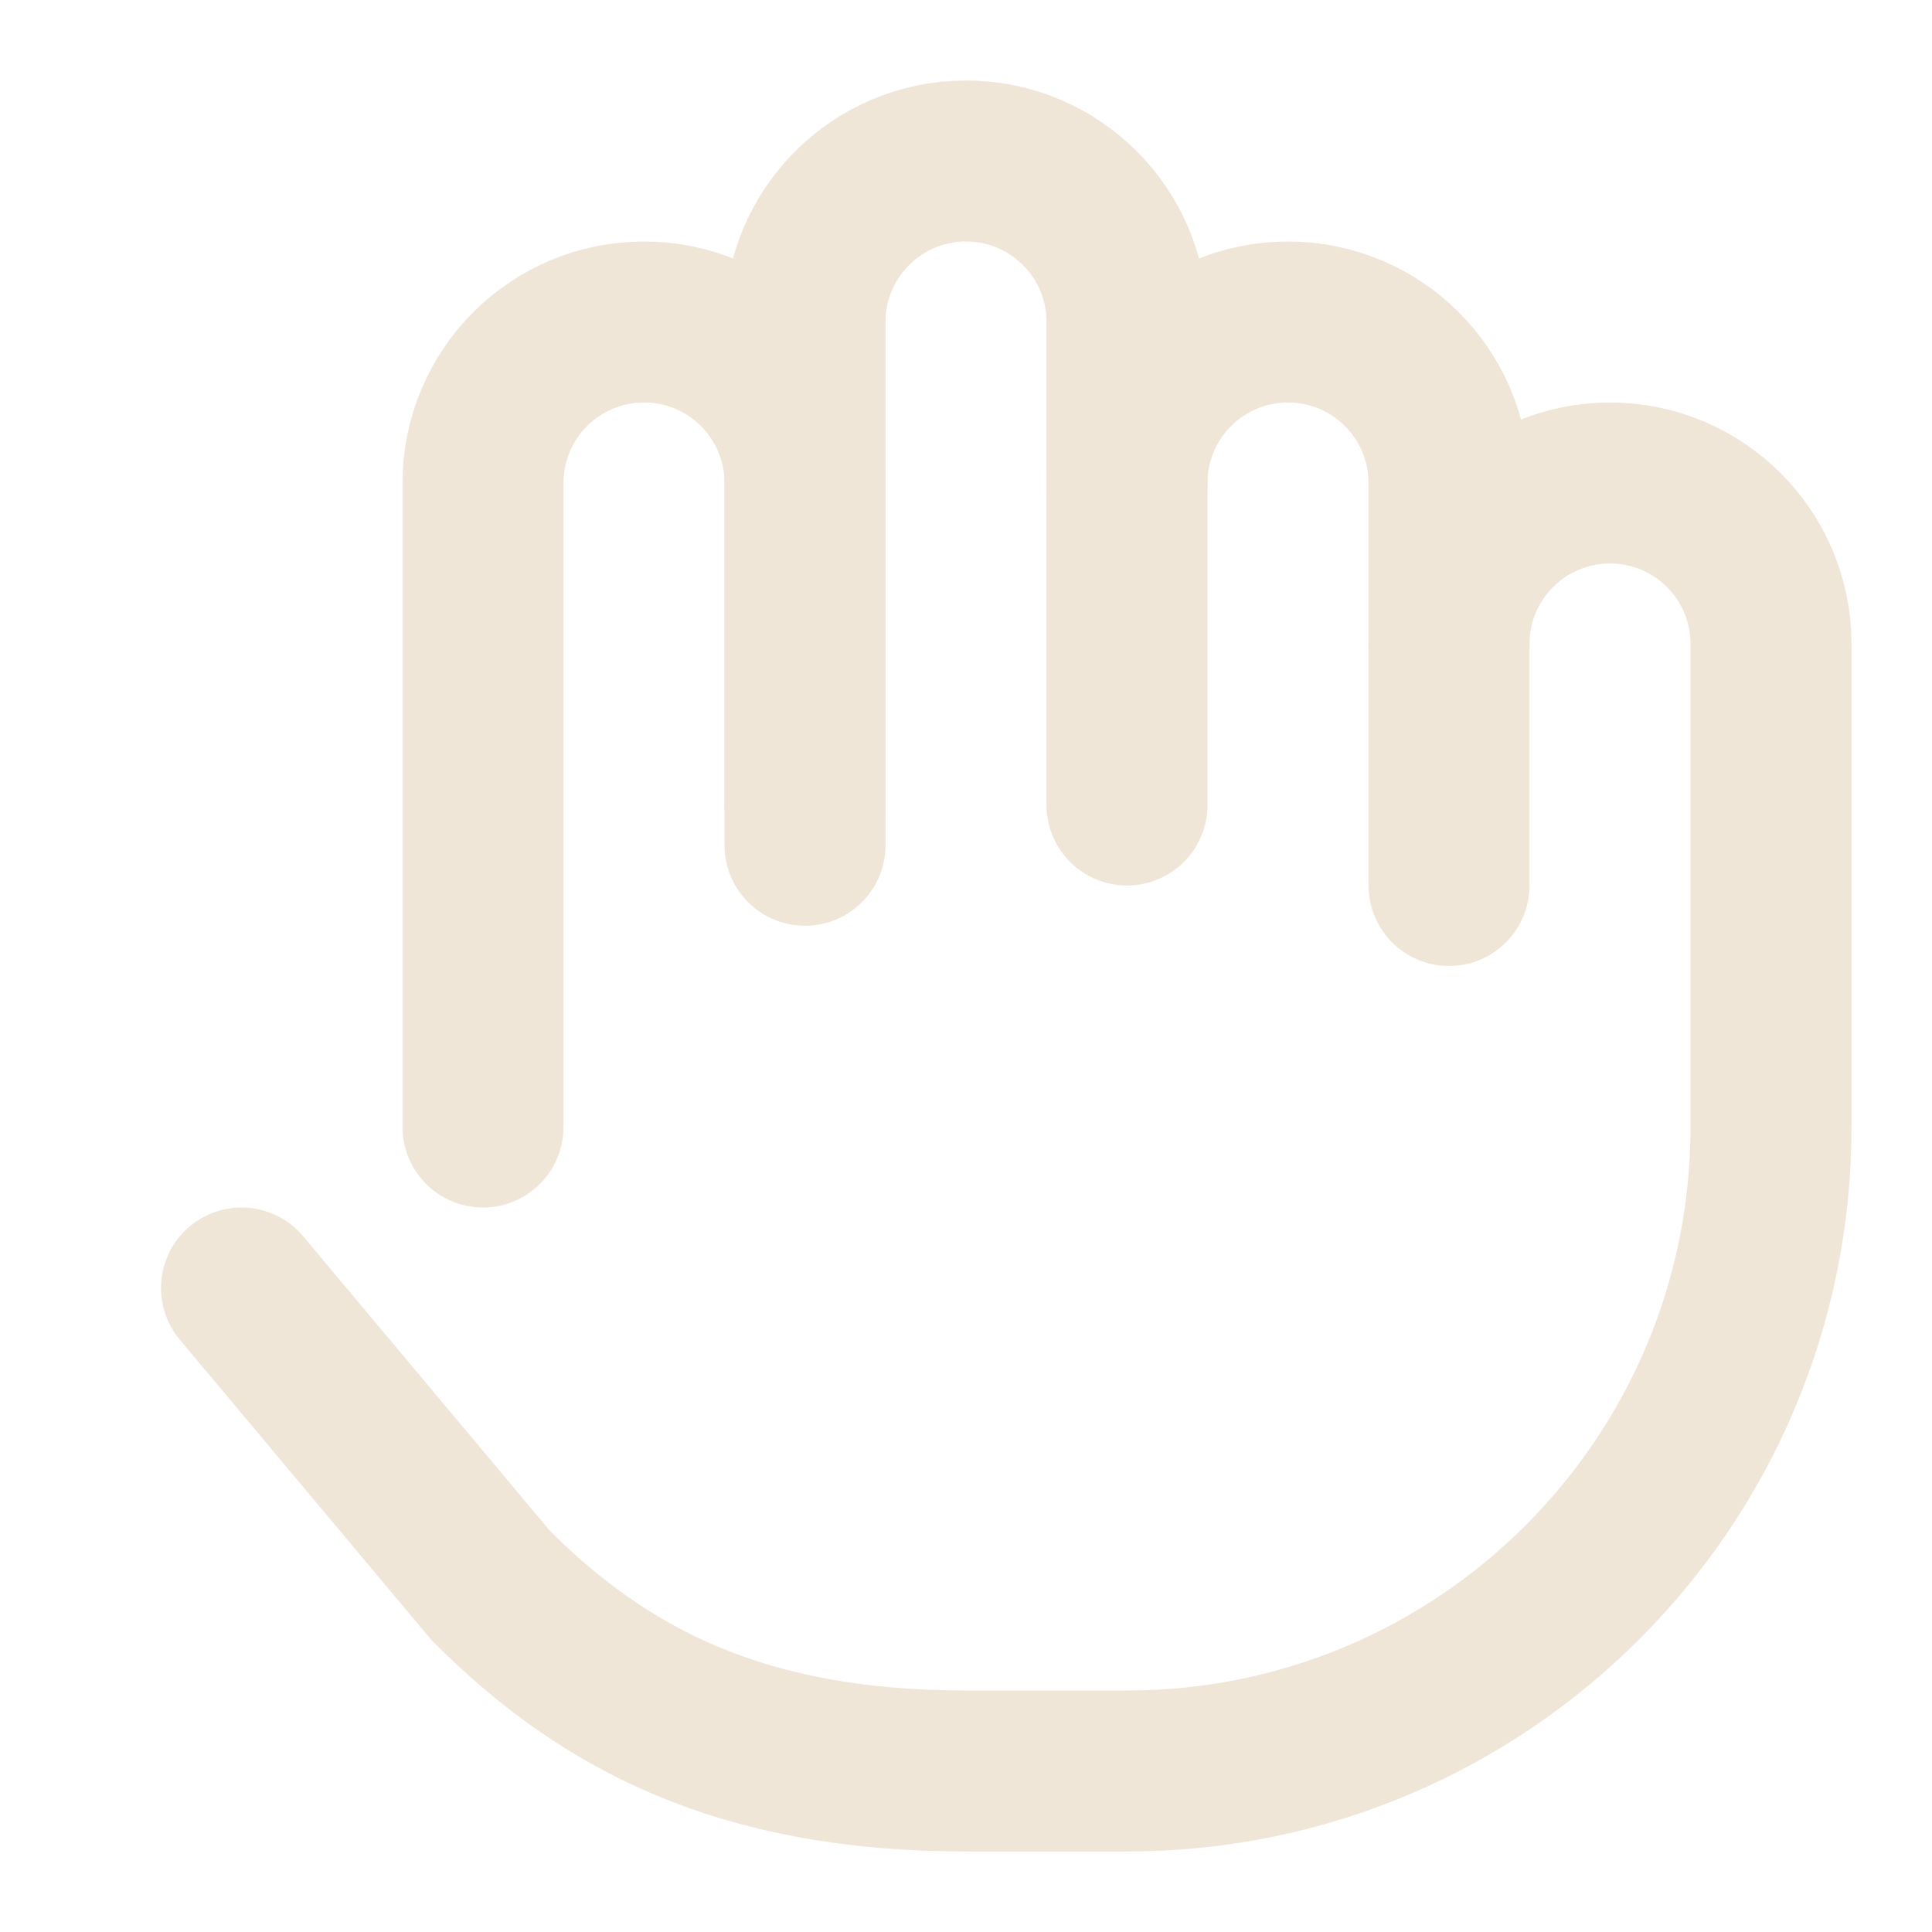
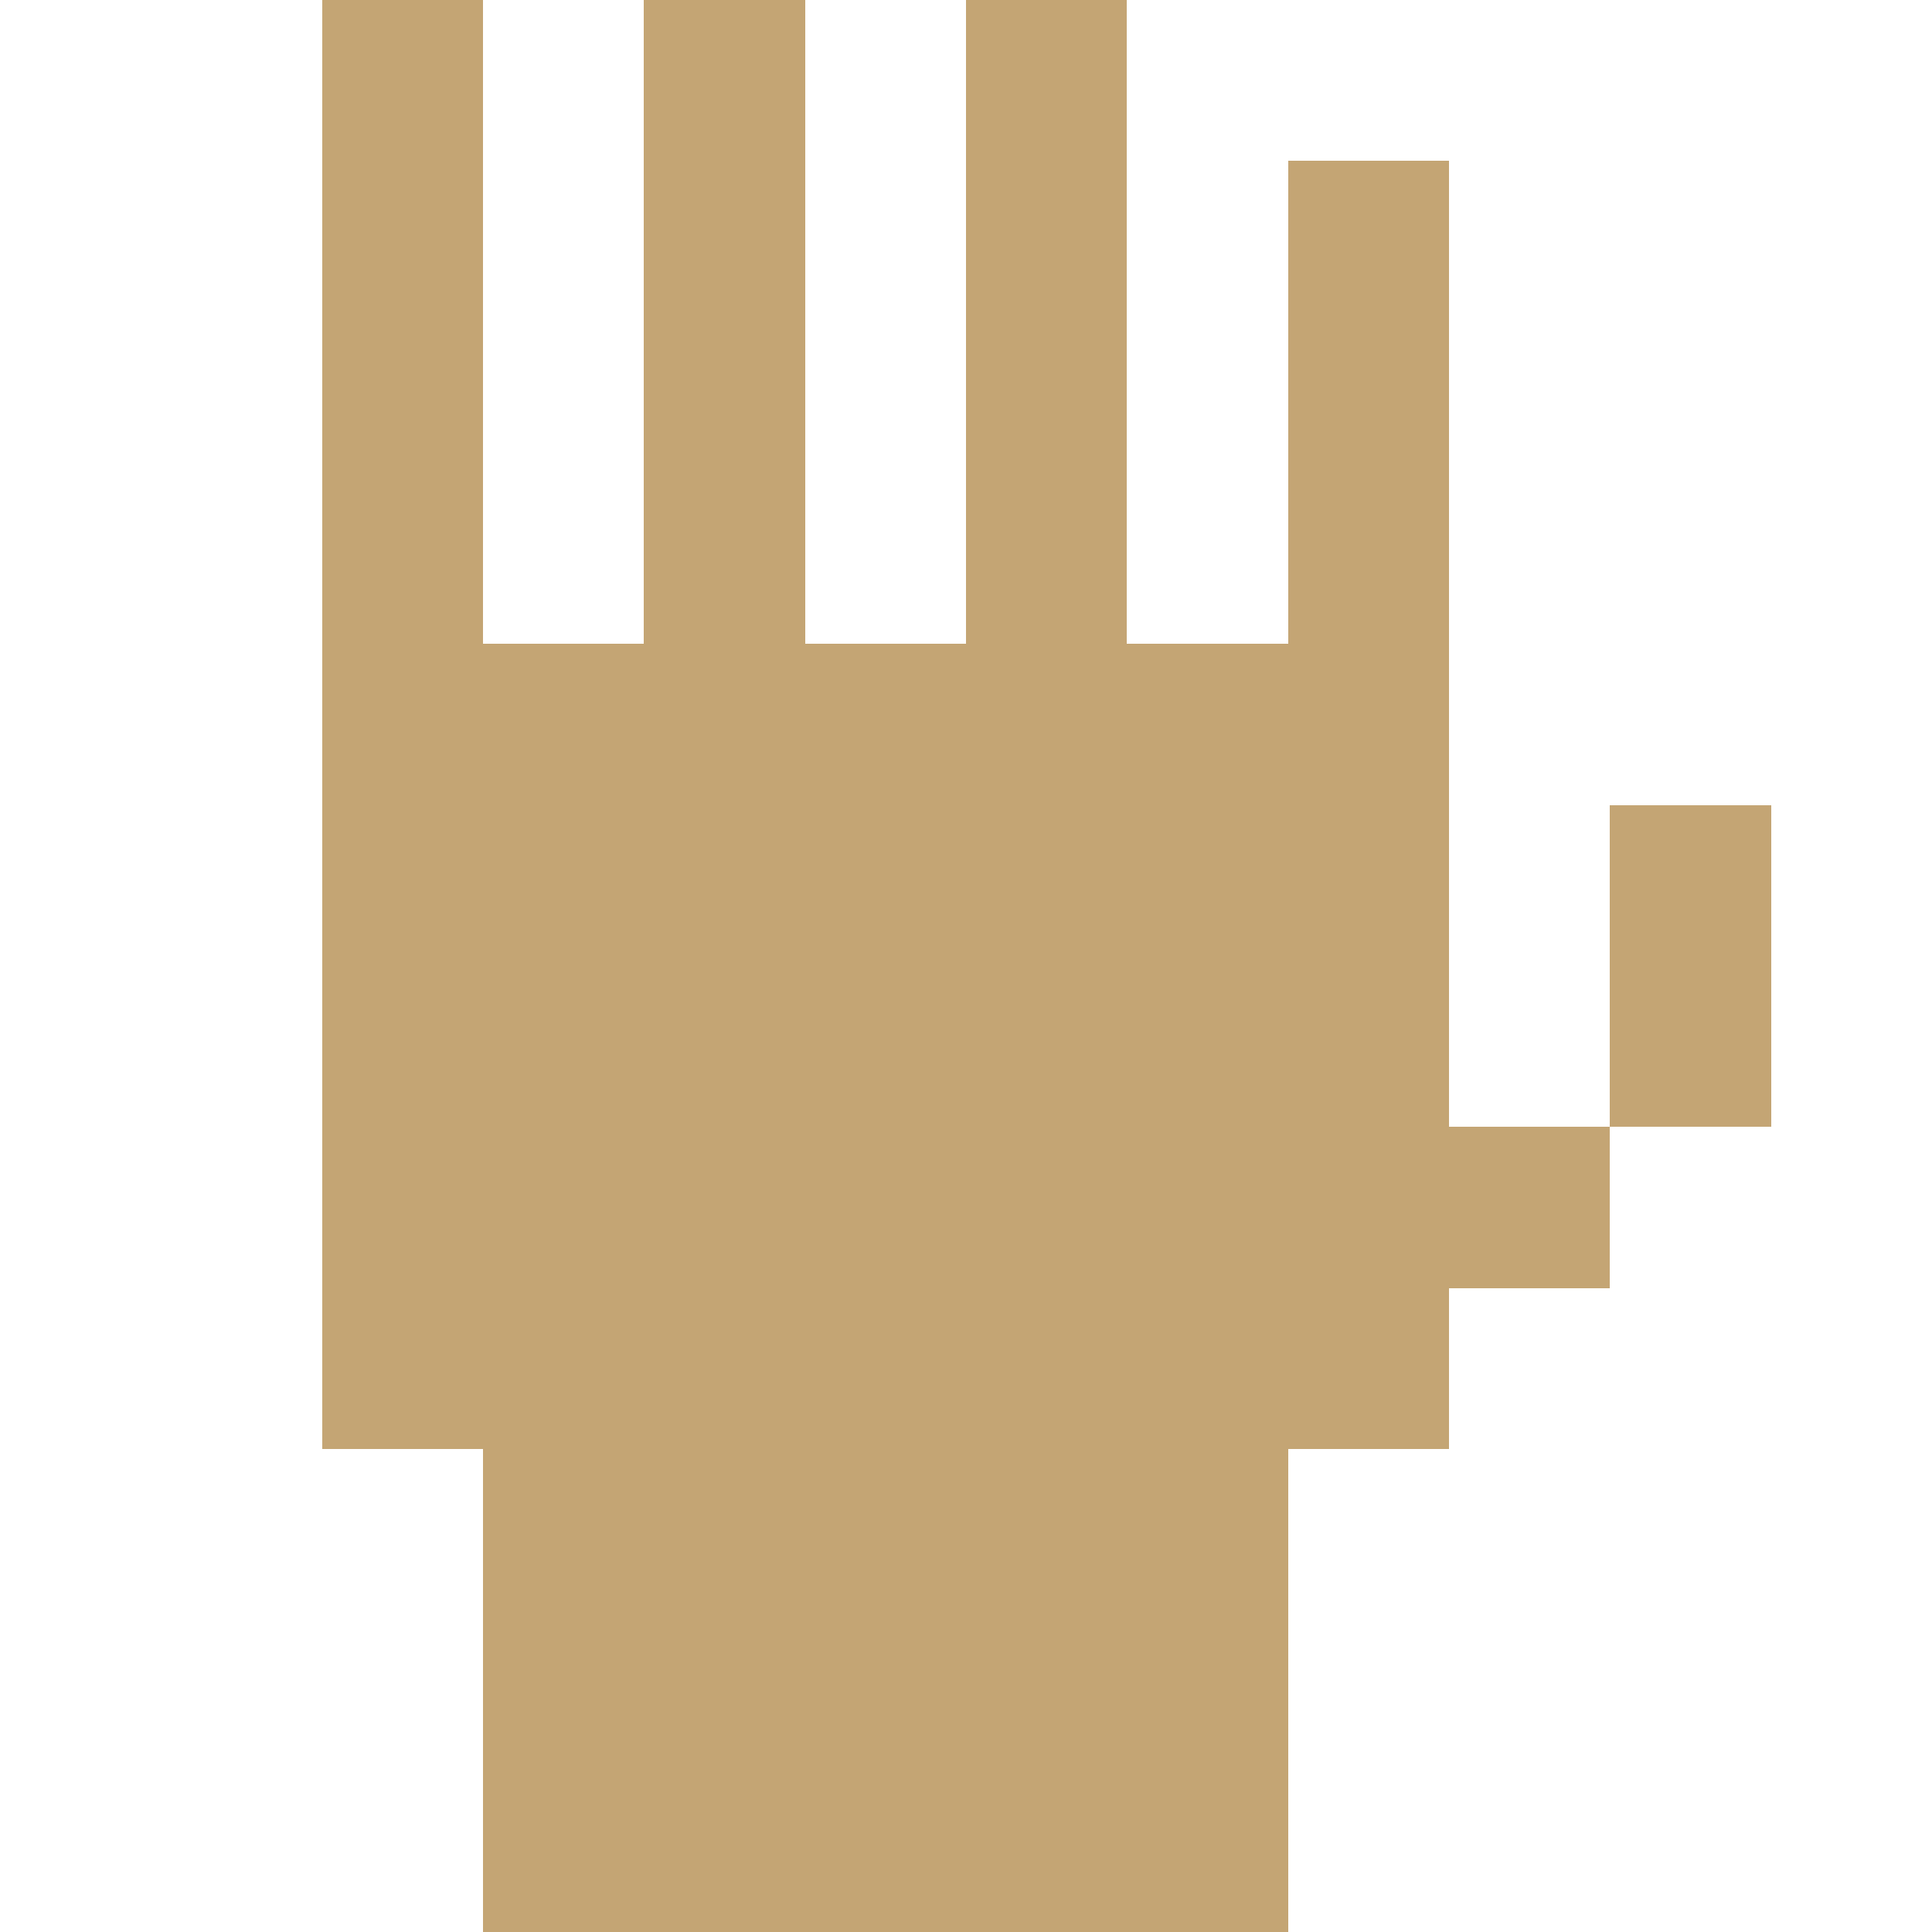
- <svg xmlns="http://www.w3.org/2000/svg" width="24" height="24" viewBox="0 0 24 24" fill="none" stroke="#f0e6d8" stroke-width="2" stroke-linecap="round" stroke-linejoin="round">
-   <path d="M18 11V6a2 2 0 0 0-4 0" />
-   <path d="M14 10V4a2 2 0 0 0-4 0v6" />
-   <path d="M10 10.5V6a2 2 0 0 0-4 0v8" />
-   <path d="M18 8a2 2 0 1 1 4 0v6a8 8 0 0 1-8 8h-2c-2.8 0-4.5-.9-5.9-2.3L3 16" />
+ <svg xmlns="http://www.w3.org/2000/svg" version="1.1" width="24" height="24" viewBox="0 0 24 24" shape-rendering="crispEdges">
+   <path fill="#c4a574" d="M4 0h2v8h-2zM8 0h2v8h-2zM12 0h2v8h-2zM16 2h2v6h-2zM4 8h14v6h-14zM20 10h2v4h-2zM4 14h16v2h-16zM4 16h14v2h-14zM6 18h10v6h-10z" />
</svg>
